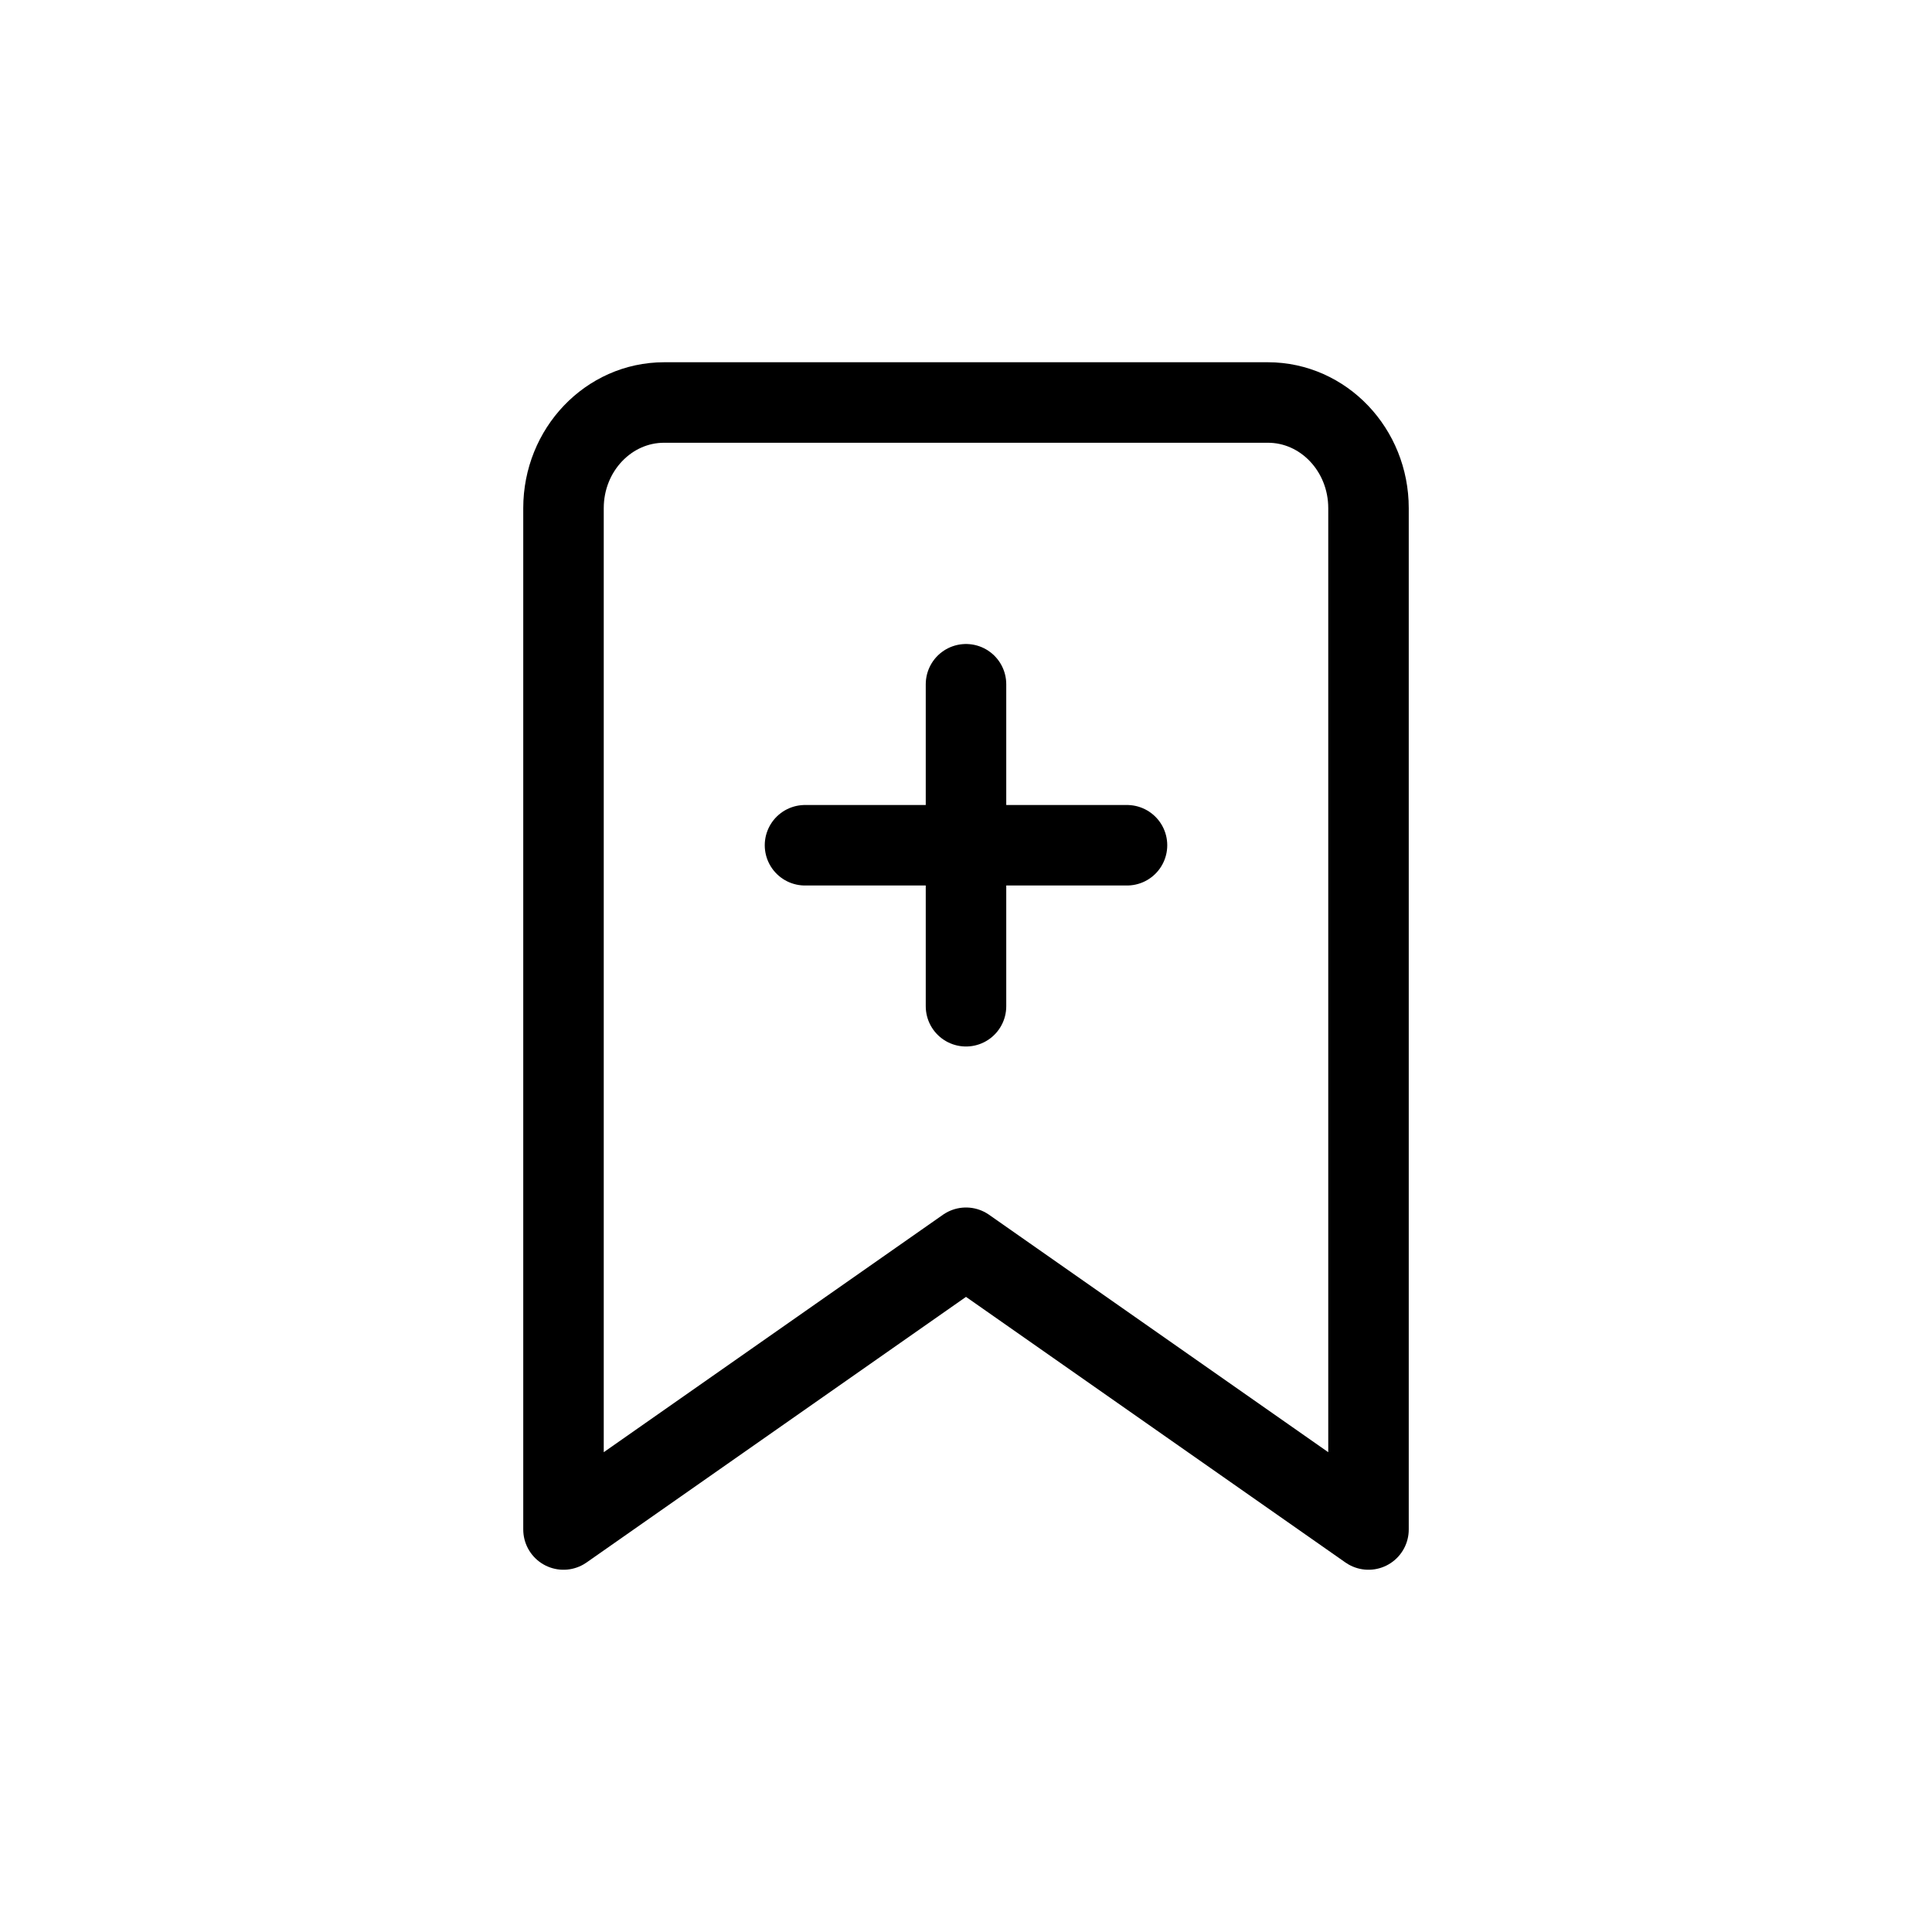
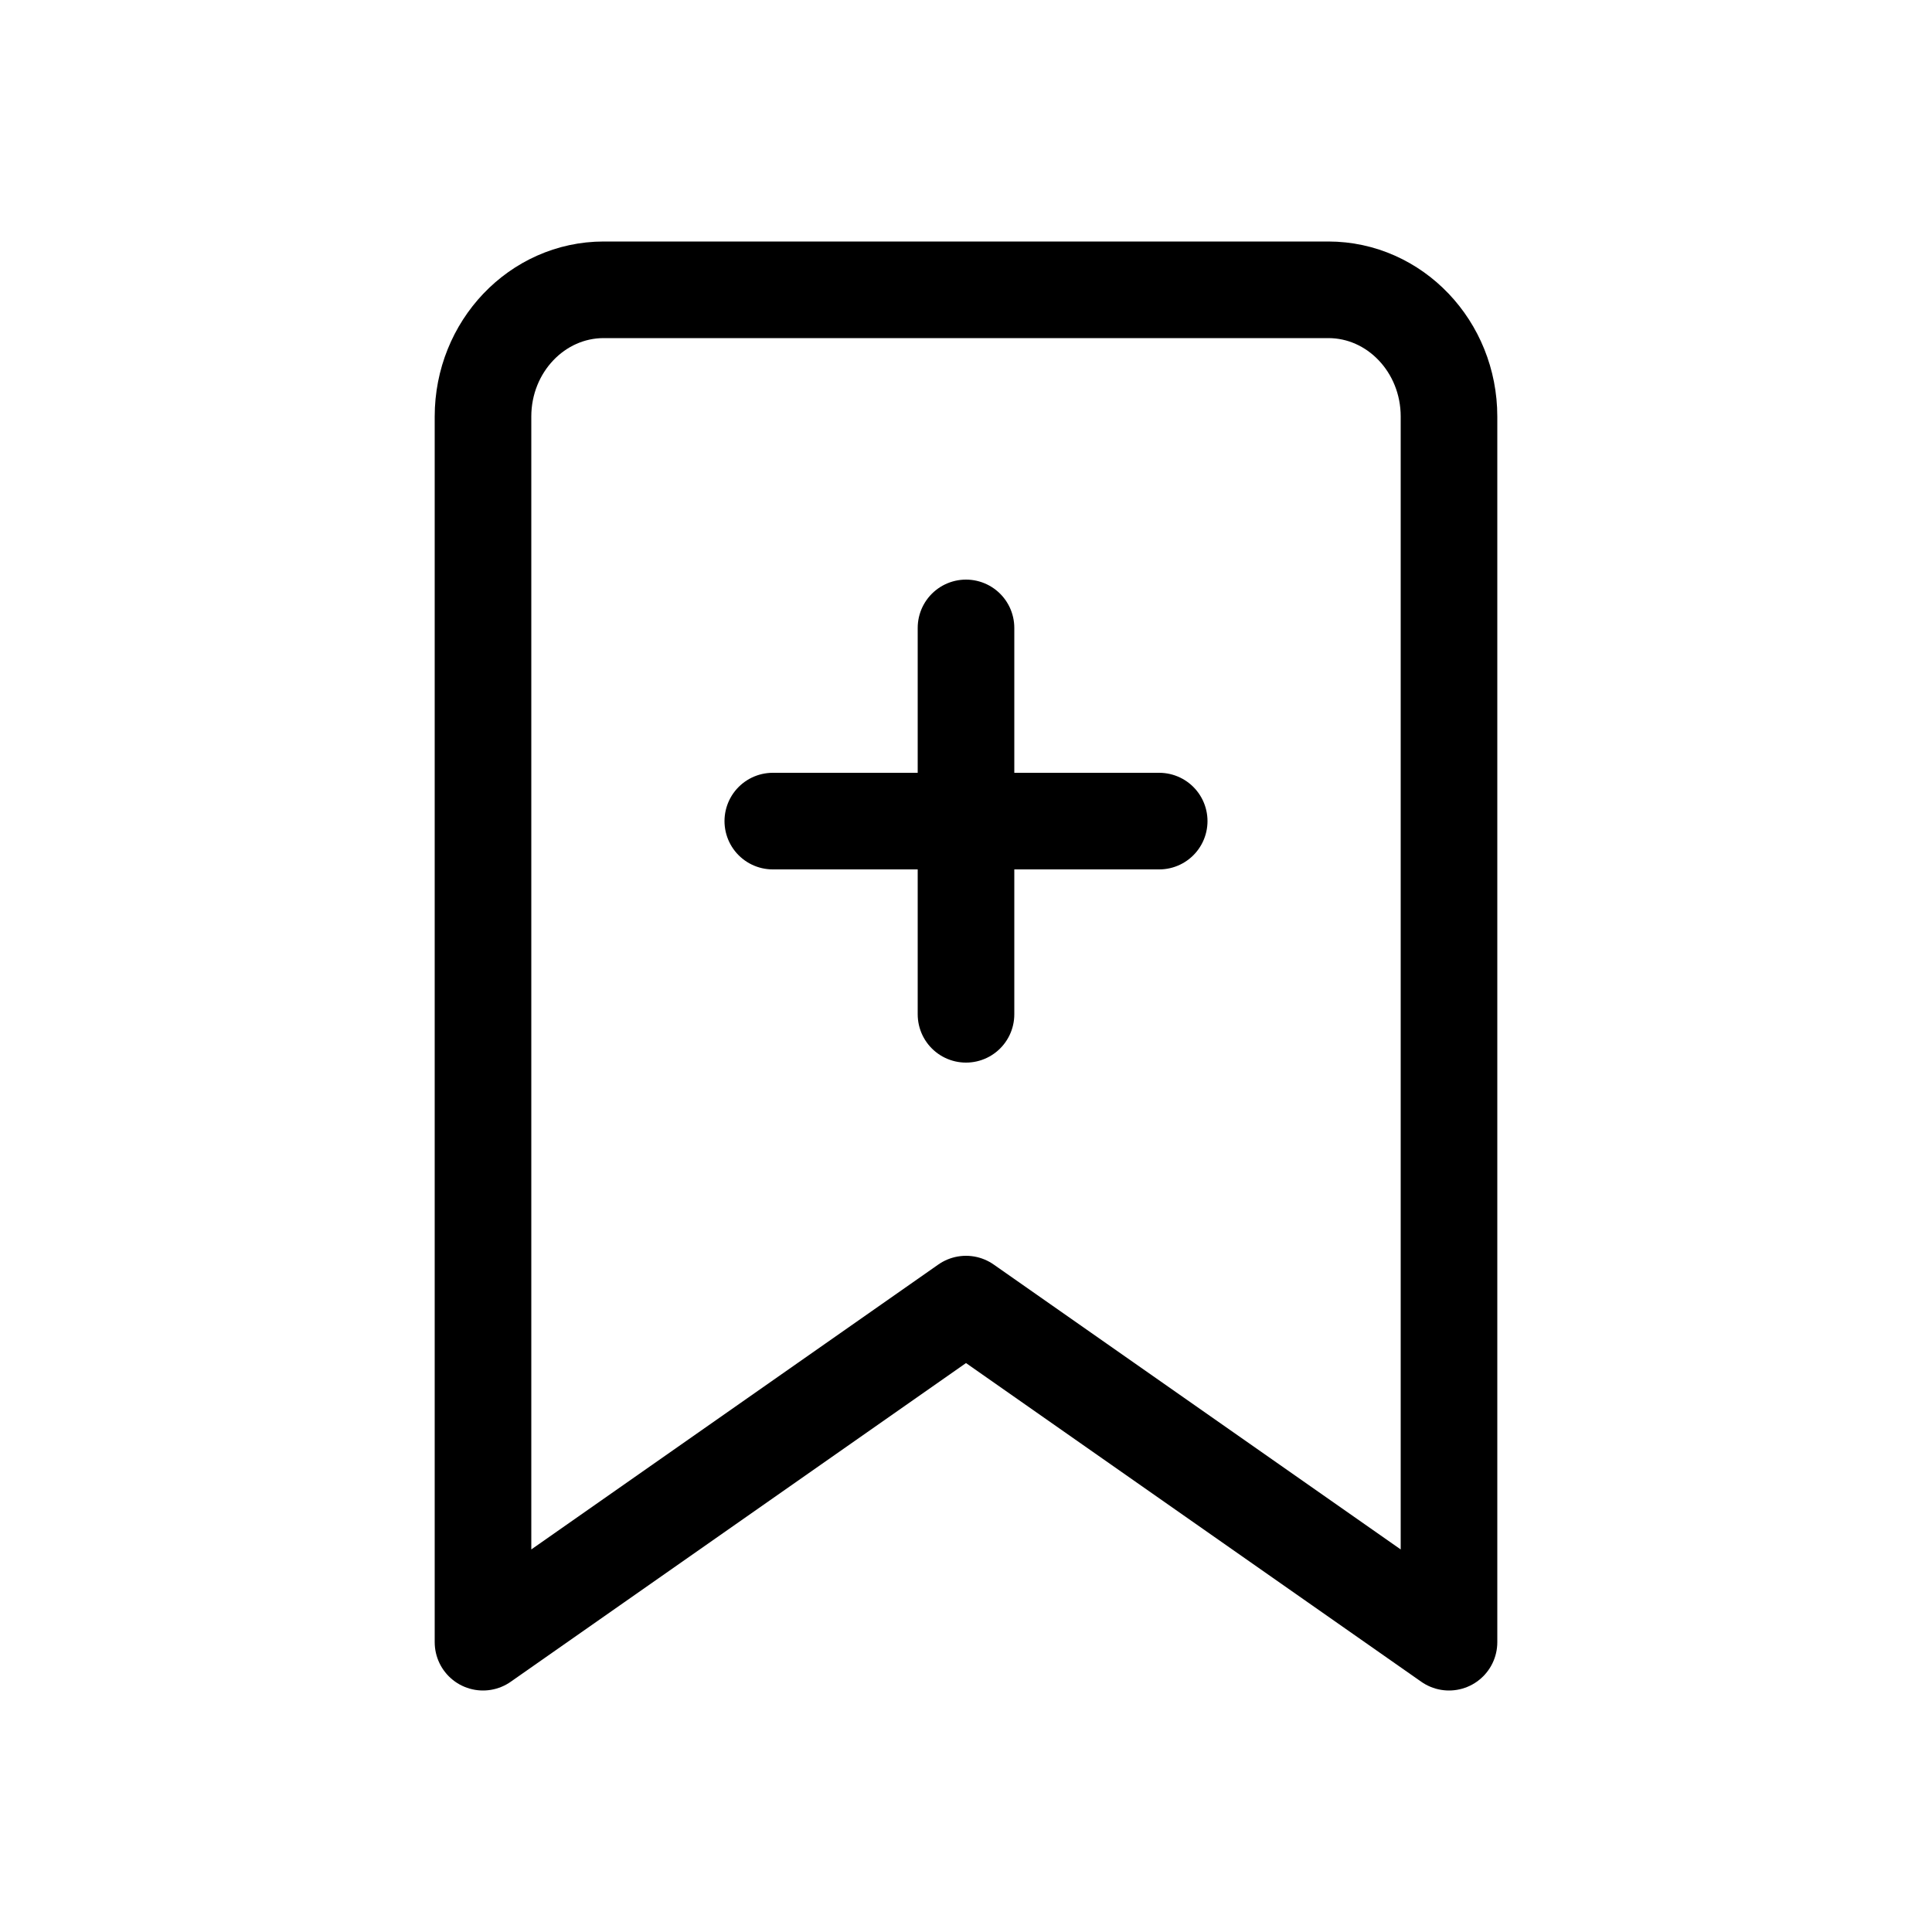
- <svg xmlns="http://www.w3.org/2000/svg" viewBox="0 0 24 24" fill="none">
+ <svg xmlns="http://www.w3.org/2000/svg" viewBox="2 2 20 20" fill="none">
  <g id="SVGRepo_bgCarrier" stroke-width="0" />
  <g id="SVGRepo_tracerCarrier" stroke-linecap="round" stroke-linejoin="round" />
  <g id="SVGRepo_iconCarrier">
    <path d="M10 10.5H14M12 8.5V12.5M8.25 5H15.75C16.44 5 17 5.588 17 6.312V19L12 15.5L7 19V6.312C7 5.588 7.56 5 8.25 5Z" stroke="#000000" stroke-linecap="round" stroke-linejoin="round" />
  </g>
</svg>
